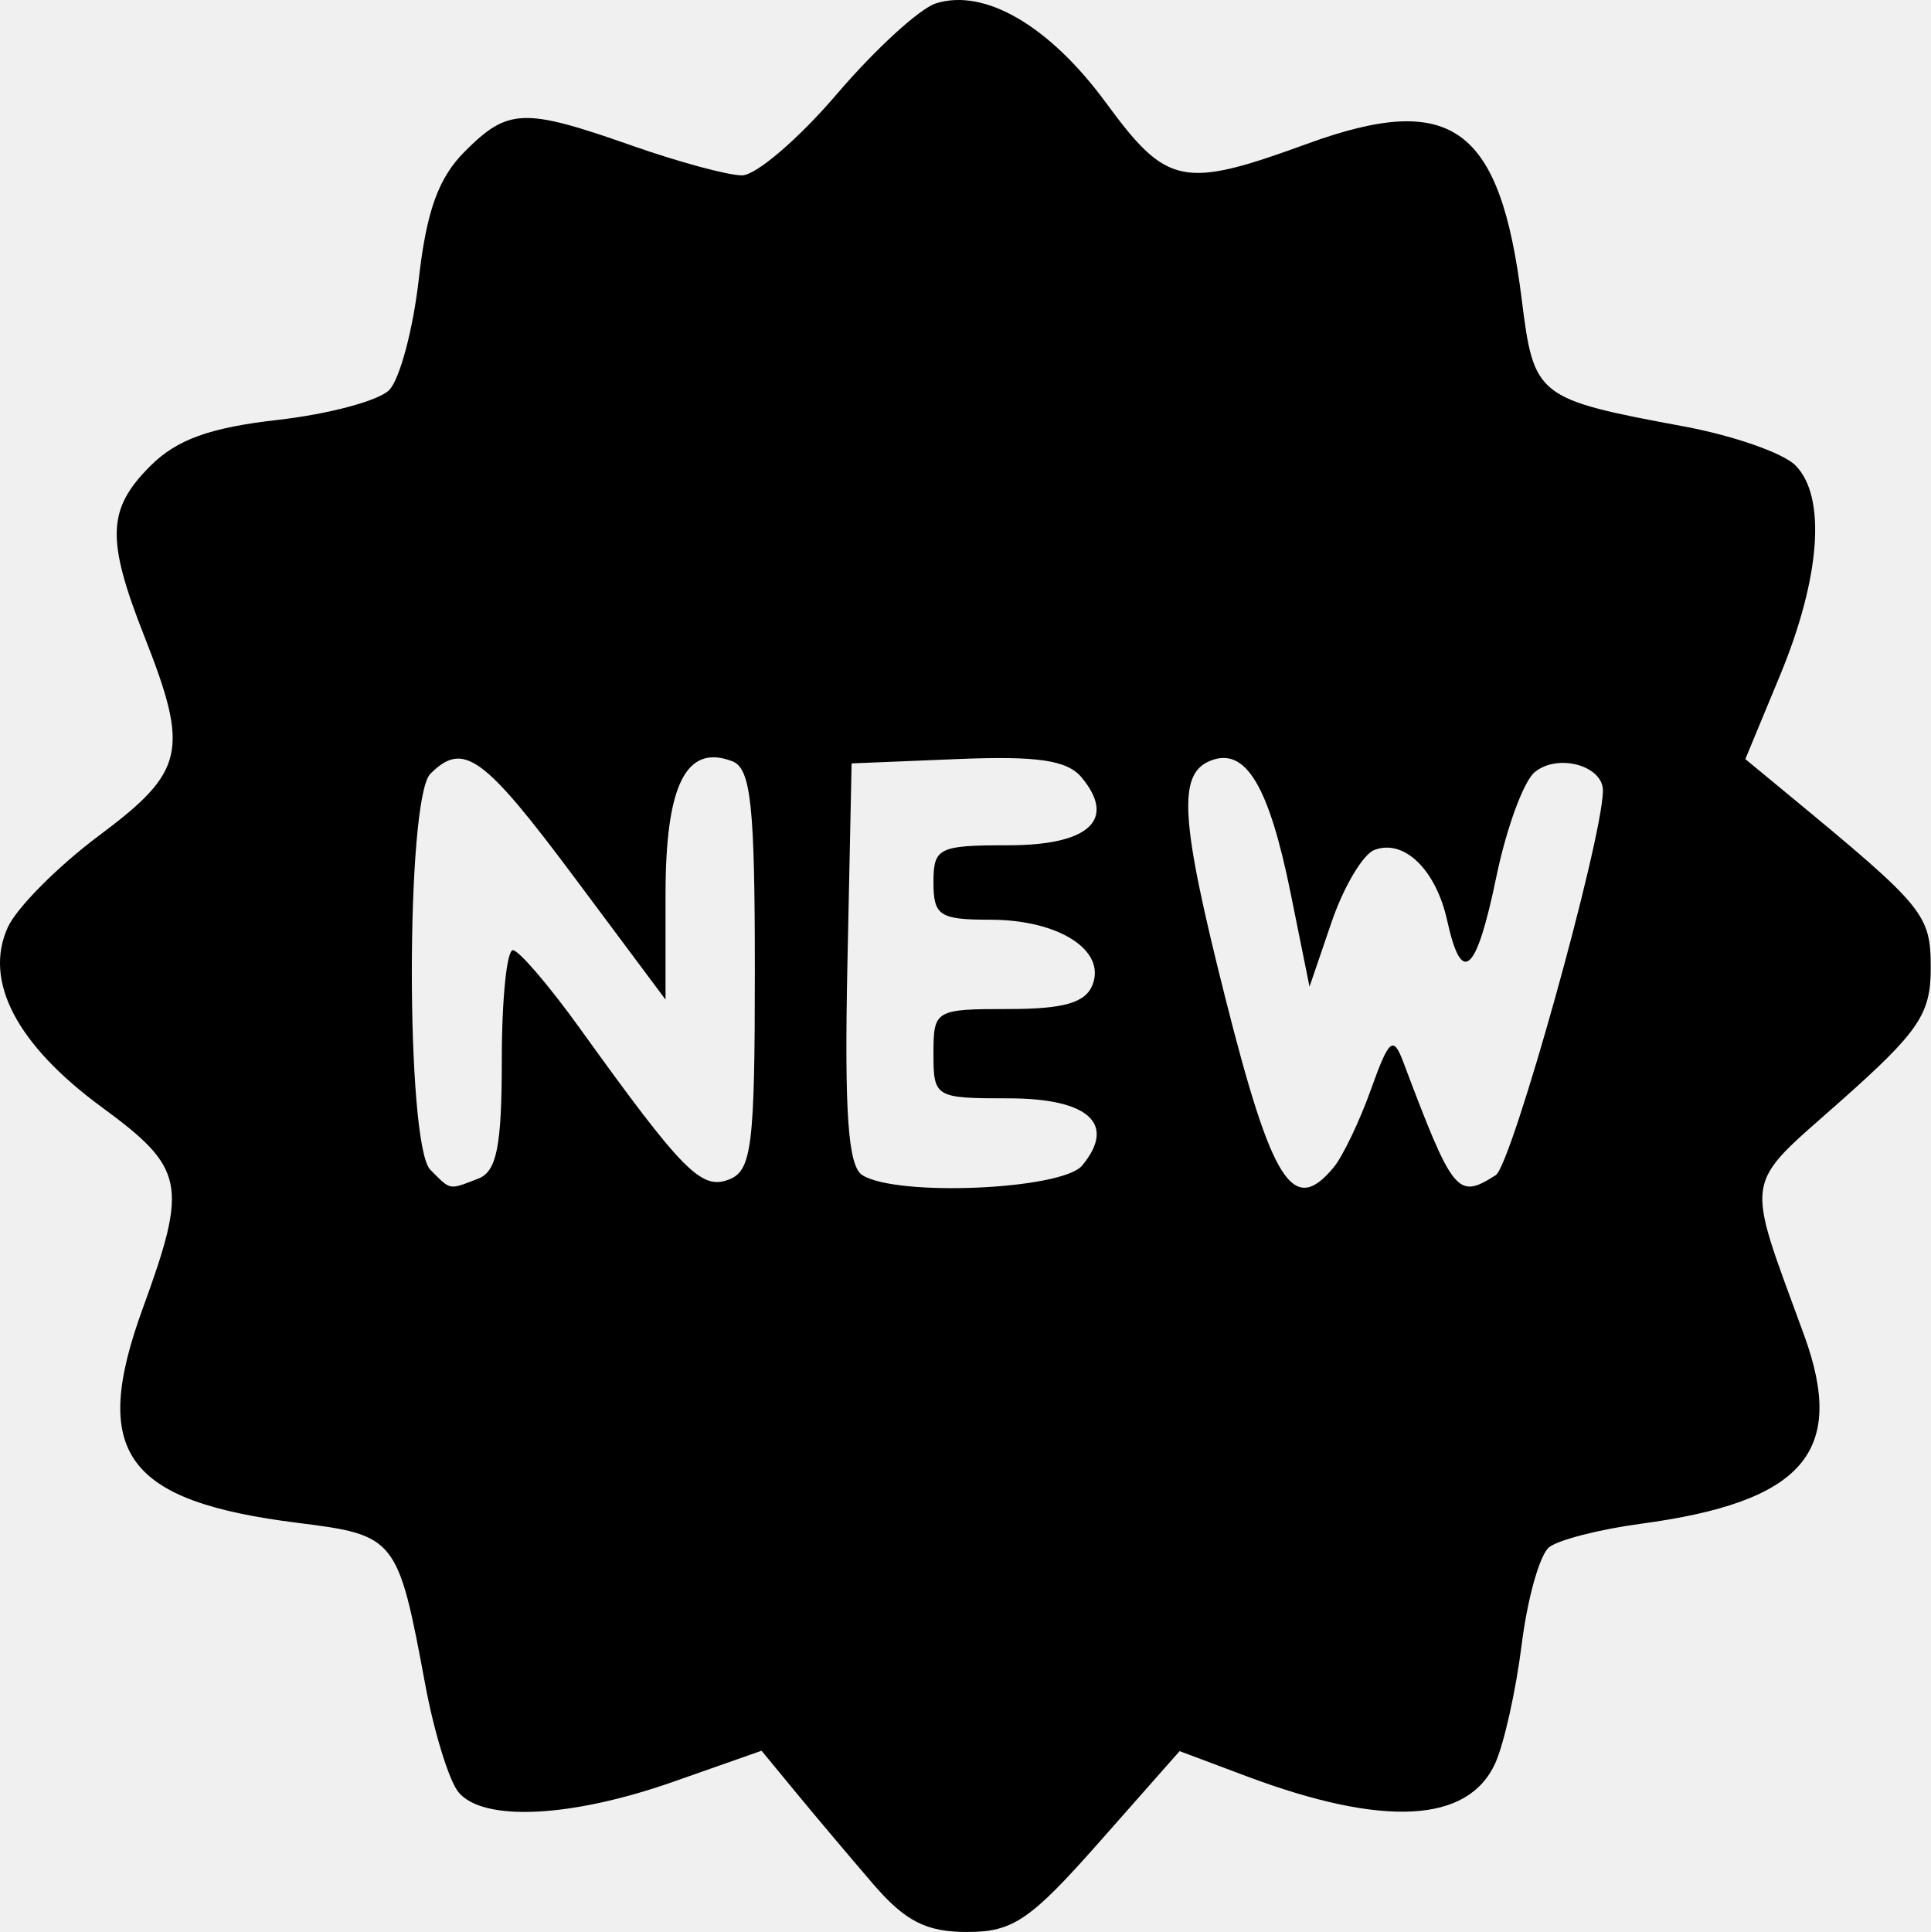
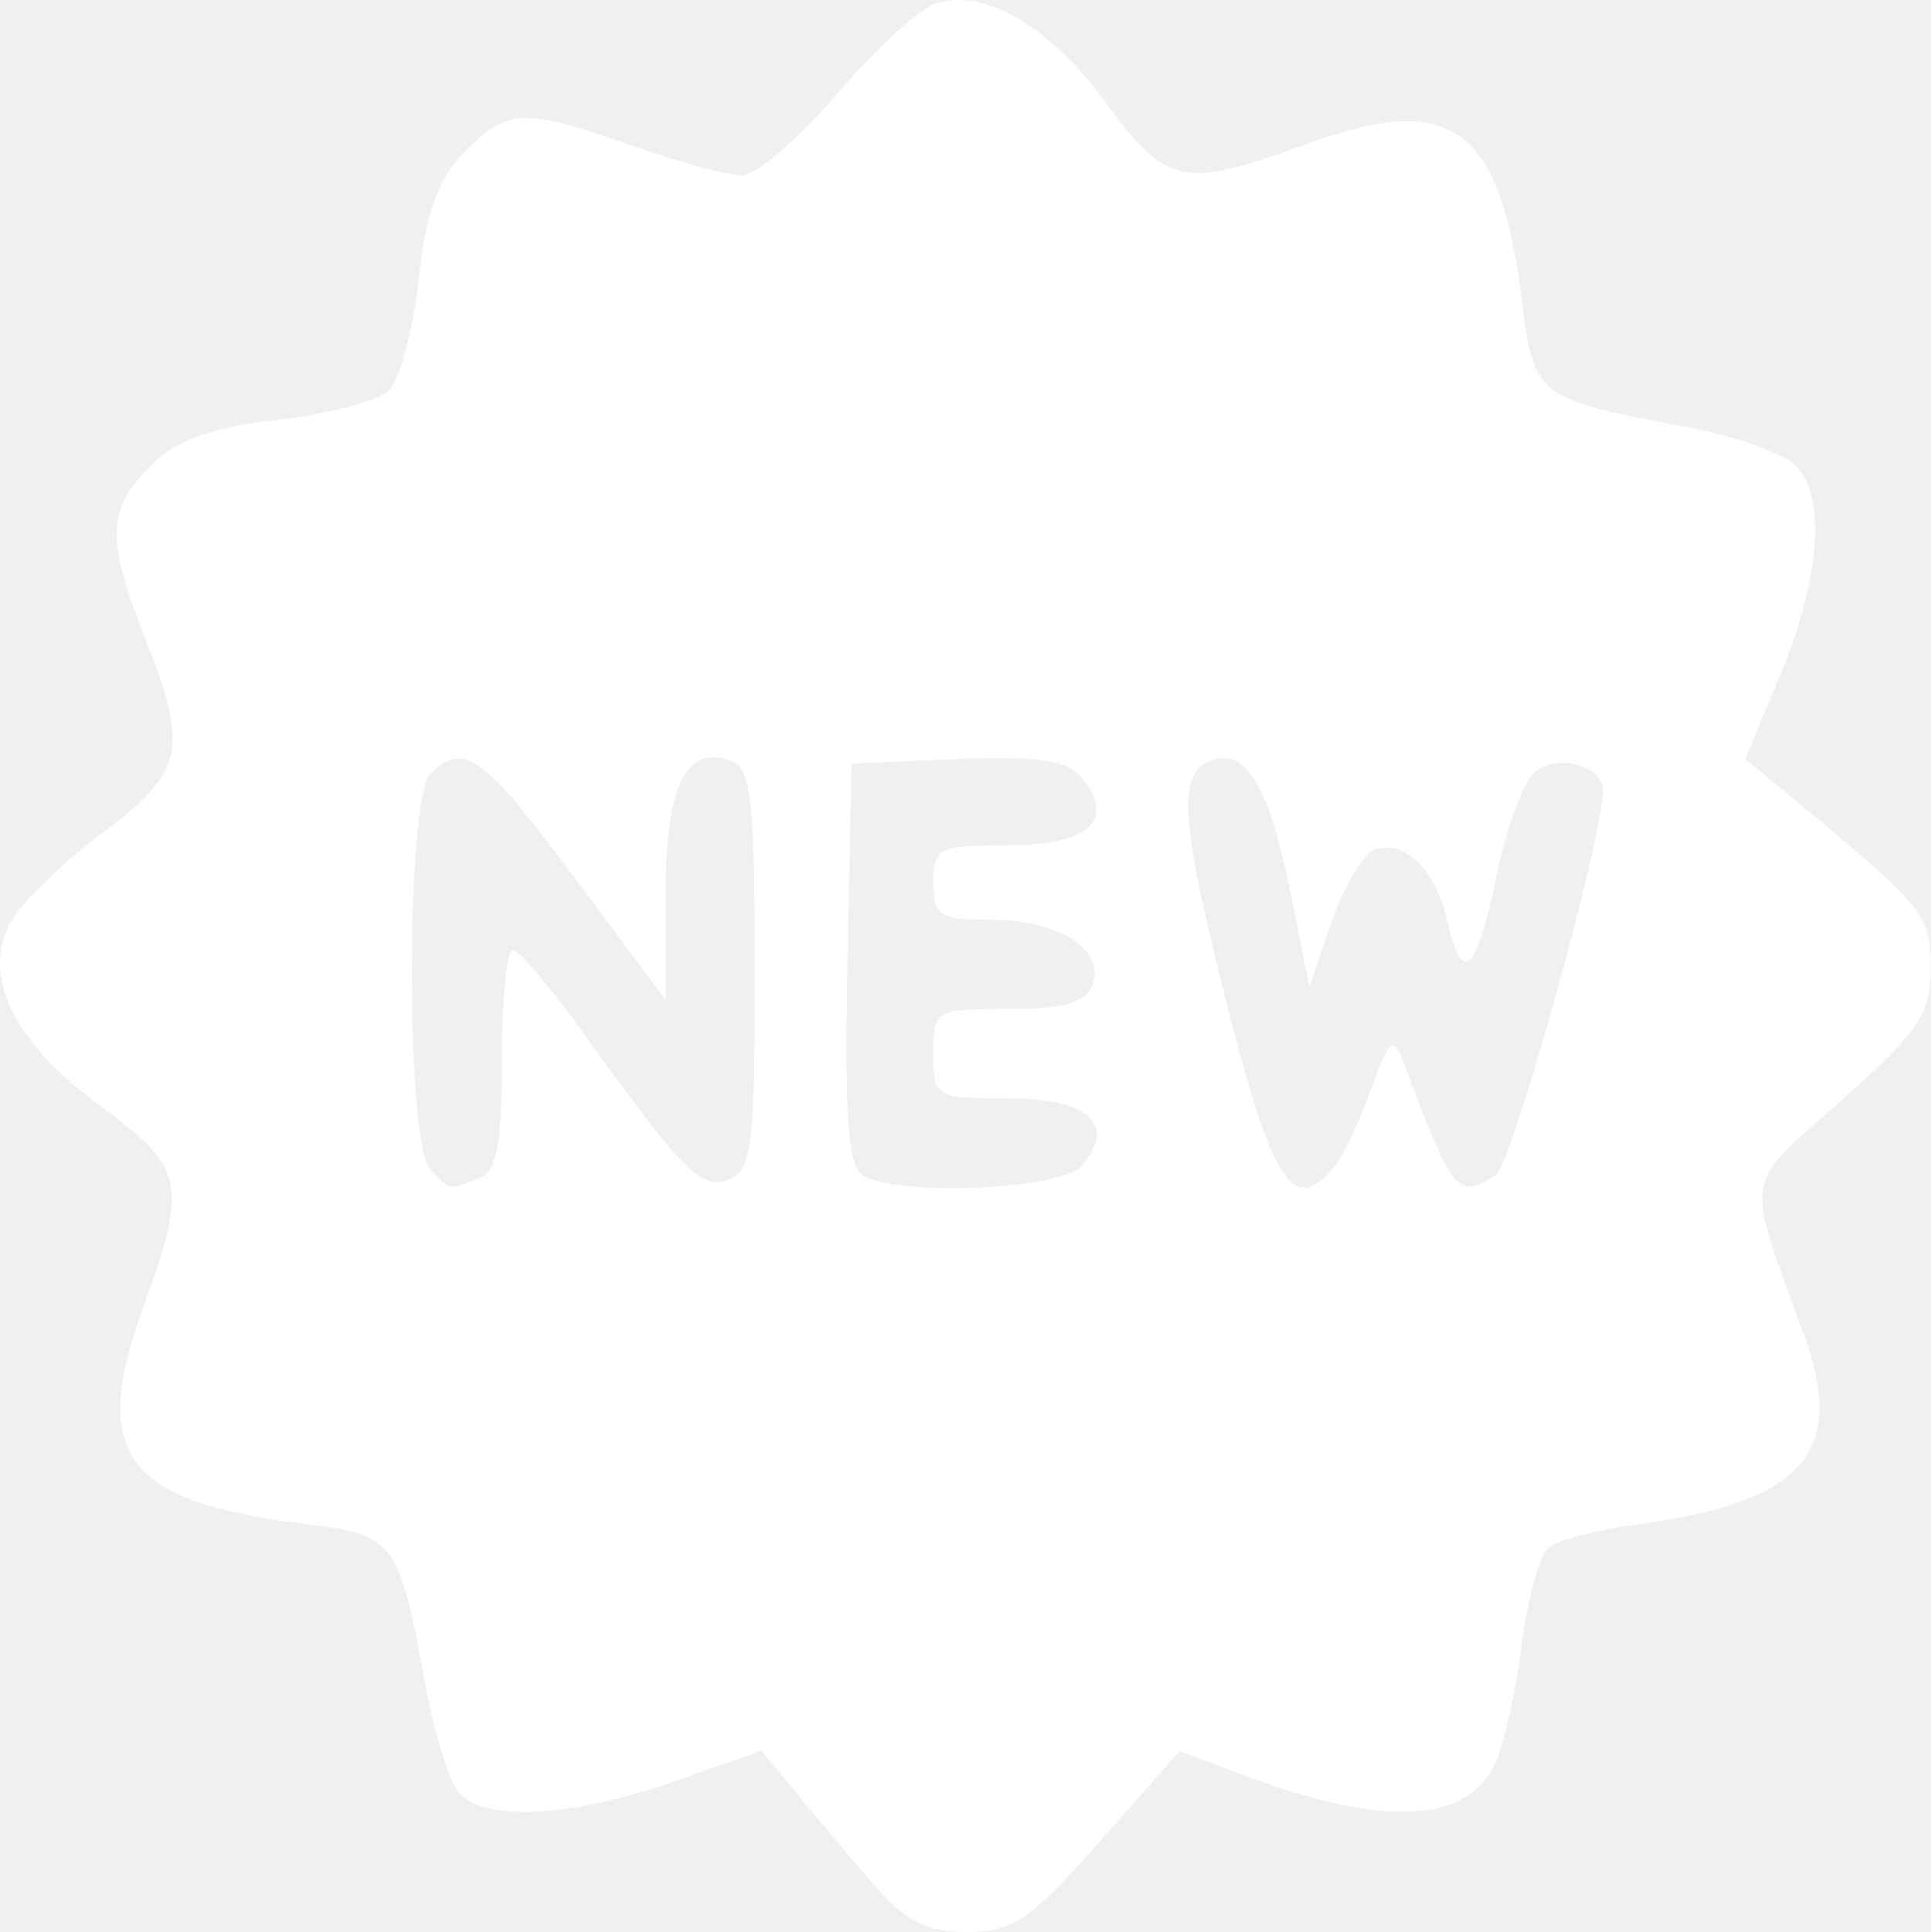
<svg xmlns="http://www.w3.org/2000/svg" width="220.603mm" height="220.719mm" viewBox="0 0 220.603 220.719" version="1.1" id="svg8">
  <defs id="defs2" />
  <g id="layer1" transform="translate(247.0521,3.590231)">
-     <path style="fill:#000000;stroke-width:1.701" d="m -147.329,211.601 c -2.615,-3.04 -6.545,-7.699 -8.732,-10.354 l -3.977,-4.827 -10.104,3.551 c -11.661,4.098 -21.702,4.586 -24.52,1.191 -1.077,-1.298 -2.791,-6.847 -3.809,-12.33 -3.104,-16.728 -3.353,-17.044 -14.497,-18.436 -19.782,-2.472 -23.791,-8.003 -17.769,-24.518 5.18,-14.206 4.812,-16.01 -4.69,-22.985 -9.728,-7.141 -13.526,-14.413 -10.731,-20.548 1.023,-2.246 5.722,-6.967 10.442,-10.491 9.783,-7.304 10.319,-9.65 5.18,-22.688 -4.403,-11.172 -4.287,-14.575 0.668,-19.53 3.012,-3.012 6.798,-4.378 14.567,-5.257 5.774,-0.653 11.491,-2.181 12.705,-3.396 1.214,-1.214 2.743,-6.932 3.396,-12.705 0.879,-7.769 2.245,-11.555 5.257,-14.567 4.944,-4.944 6.745,-5.007 19.089,-0.668 5.323,1.871 10.984,3.401 12.581,3.401 1.597,0 6.474,-4.179 10.837,-9.287 4.364,-5.108 9.454,-9.769 11.311,-10.359 5.572,-1.768 12.984,2.56 19.438,11.352 6.975,9.501 8.779,9.87 22.985,4.69 16.514,-6.021 22.046,-2.012 24.518,17.769 1.394,11.157 1.687,11.386 18.593,14.53 5.57,1.036 11.27,3.027 12.668,4.425 3.564,3.564 2.888,12.817 -1.754,24.018 l -3.958,9.548 5.064,4.181 c 15.461,12.764 16.119,13.569 16.119,19.72 0,5.23 -1.357,7.234 -10.236,15.119 -11.352,10.082 -11.041,8.108 -4.228,26.806 4.861,13.34 -0.091,19.044 -18.7,21.54 -4.677,0.627 -9.375,1.832 -10.44,2.678 -1.065,0.845 -2.474,5.84 -3.131,11.1 -0.657,5.26 -2.022,11.378 -3.032,13.596 -3.111,6.827 -12.788,7.322 -28.434,1.453 l -7.621,-2.858 -9.122,10.331 c -7.932,8.983 -9.909,10.331 -15.151,10.331 -4.692,0 -7.083,-1.225 -10.784,-5.527 z m -45.079,-80.54 c 2.117,-0.813 2.69,-3.709 2.69,-13.606 0,-6.915 0.574,-12.537 1.276,-12.492 0.702,0.045 4.14,4.063 7.641,8.929 11.771,16.36 13.868,18.488 17.029,17.275 2.618,-1.005 2.967,-3.822 2.967,-23.969 0,-18.811 -0.453,-23.005 -2.573,-23.818 -5.273,-2.024 -7.632,2.68 -7.632,15.219 v 12.008 l -10.382,-13.917 c -10.435,-13.988 -12.727,-15.639 -16.489,-11.876 -2.821,2.821 -2.821,42.417 0,45.239 2.385,2.385 2.048,2.323 5.473,1.009 z m 69,-1.497 c 3.952,-4.762 0.752,-7.675 -8.432,-7.675 -8.374,0 -8.557,-0.109 -8.557,-5.102 0,-4.993 0.183,-5.102 8.557,-5.102 6.372,0 8.831,-0.714 9.63,-2.797 1.518,-3.957 -3.936,-7.407 -11.709,-7.407 -5.776,0 -6.478,-0.461 -6.478,-4.252 0,-3.972 0.563,-4.252 8.557,-4.252 9.229,0 12.382,-2.915 8.375,-7.744 -1.644,-1.981 -5.024,-2.481 -14.221,-2.104 l -12.064,0.494 -0.477,22.827 c -0.357,17.121 0.068,23.173 1.701,24.209 3.932,2.495 22.823,1.671 25.119,-1.096 z m 28.725,0.225 c 1.052,-1.268 2.977,-5.285 4.277,-8.929 2.04,-5.714 2.541,-6.157 3.649,-3.223 5.757,15.249 6.216,15.812 10.602,13.029 1.835,-1.165 12.134,-38.057 12.251,-43.885 0.058,-2.904 -5.161,-4.344 -7.801,-2.153 -1.269,1.053 -3.238,6.423 -4.376,11.934 -2.288,11.078 -3.959,12.576 -5.615,5.035 -1.281,-5.832 -4.938,-9.384 -8.325,-8.085 -1.314,0.504 -3.519,4.225 -4.899,8.269 l -2.51,7.352 -2.14,-10.599 c -2.492,-12.338 -5.141,-16.767 -9.117,-15.242 -3.84,1.474 -3.532,6.633 1.616,27.048 5.36,21.255 7.761,25.024 12.389,19.448 z" id="path895" />
+     <path style="fill:#ffffff;stroke-width:1.701" d="m -147.329,211.601 c -2.615,-3.04 -6.545,-7.699 -8.732,-10.354 l -3.977,-4.827 -10.104,3.551 c -11.661,4.098 -21.702,4.586 -24.52,1.191 -1.077,-1.298 -2.791,-6.847 -3.809,-12.33 -3.104,-16.728 -3.353,-17.044 -14.497,-18.436 -19.782,-2.472 -23.791,-8.003 -17.769,-24.518 5.18,-14.206 4.812,-16.01 -4.69,-22.985 -9.728,-7.141 -13.526,-14.413 -10.731,-20.548 1.023,-2.246 5.722,-6.967 10.442,-10.491 9.783,-7.304 10.319,-9.65 5.18,-22.688 -4.403,-11.172 -4.287,-14.575 0.668,-19.53 3.012,-3.012 6.798,-4.378 14.567,-5.257 5.774,-0.653 11.491,-2.181 12.705,-3.396 1.214,-1.214 2.743,-6.932 3.396,-12.705 0.879,-7.769 2.245,-11.555 5.257,-14.567 4.944,-4.944 6.745,-5.007 19.089,-0.668 5.323,1.871 10.984,3.401 12.581,3.401 1.597,0 6.474,-4.179 10.837,-9.287 4.364,-5.108 9.454,-9.769 11.311,-10.359 5.572,-1.768 12.984,2.56 19.438,11.352 6.975,9.501 8.779,9.87 22.985,4.69 16.514,-6.021 22.046,-2.012 24.518,17.769 1.394,11.157 1.687,11.386 18.593,14.53 5.57,1.036 11.27,3.027 12.668,4.425 3.564,3.564 2.888,12.817 -1.754,24.018 l -3.958,9.548 5.064,4.181 c 15.461,12.764 16.119,13.569 16.119,19.72 0,5.23 -1.357,7.234 -10.236,15.119 -11.352,10.082 -11.041,8.108 -4.228,26.806 4.861,13.34 -0.091,19.044 -18.7,21.54 -4.677,0.627 -9.375,1.832 -10.44,2.678 -1.065,0.845 -2.474,5.84 -3.131,11.1 -0.657,5.26 -2.022,11.378 -3.032,13.596 -3.111,6.827 -12.788,7.322 -28.434,1.453 l -7.621,-2.858 -9.122,10.331 c -7.932,8.983 -9.909,10.331 -15.151,10.331 -4.692,0 -7.083,-1.225 -10.784,-5.527 z m -45.079,-80.54 c 2.117,-0.813 2.69,-3.709 2.69,-13.606 0,-6.915 0.574,-12.537 1.276,-12.492 0.702,0.045 4.14,4.063 7.641,8.929 11.771,16.36 13.868,18.488 17.029,17.275 2.618,-1.005 2.967,-3.822 2.967,-23.969 0,-18.811 -0.453,-23.005 -2.573,-23.818 -5.273,-2.024 -7.632,2.68 -7.632,15.219 v 12.008 l -10.382,-13.917 c -10.435,-13.988 -12.727,-15.639 -16.489,-11.876 -2.821,2.821 -2.821,42.417 0,45.239 2.385,2.385 2.048,2.323 5.473,1.009 z m 69,-1.497 c 3.952,-4.762 0.752,-7.675 -8.432,-7.675 -8.374,0 -8.557,-0.109 -8.557,-5.102 0,-4.993 0.183,-5.102 8.557,-5.102 6.372,0 8.831,-0.714 9.63,-2.797 1.518,-3.957 -3.936,-7.407 -11.709,-7.407 -5.776,0 -6.478,-0.461 -6.478,-4.252 0,-3.972 0.563,-4.252 8.557,-4.252 9.229,0 12.382,-2.915 8.375,-7.744 -1.644,-1.981 -5.024,-2.481 -14.221,-2.104 l -12.064,0.494 -0.477,22.827 c -0.357,17.121 0.068,23.173 1.701,24.209 3.932,2.495 22.823,1.671 25.119,-1.096 z m 28.725,0.225 c 1.052,-1.268 2.977,-5.285 4.277,-8.929 2.04,-5.714 2.541,-6.157 3.649,-3.223 5.757,15.249 6.216,15.812 10.602,13.029 1.835,-1.165 12.134,-38.057 12.251,-43.885 0.058,-2.904 -5.161,-4.344 -7.801,-2.153 -1.269,1.053 -3.238,6.423 -4.376,11.934 -2.288,11.078 -3.959,12.576 -5.615,5.035 -1.281,-5.832 -4.938,-9.384 -8.325,-8.085 -1.314,0.504 -3.519,4.225 -4.899,8.269 l -2.51,7.352 -2.14,-10.599 c -2.492,-12.338 -5.141,-16.767 -9.117,-15.242 -3.84,1.474 -3.532,6.633 1.616,27.048 5.36,21.255 7.761,25.024 12.389,19.448 z" id="path895" />
  </g>
</svg>
